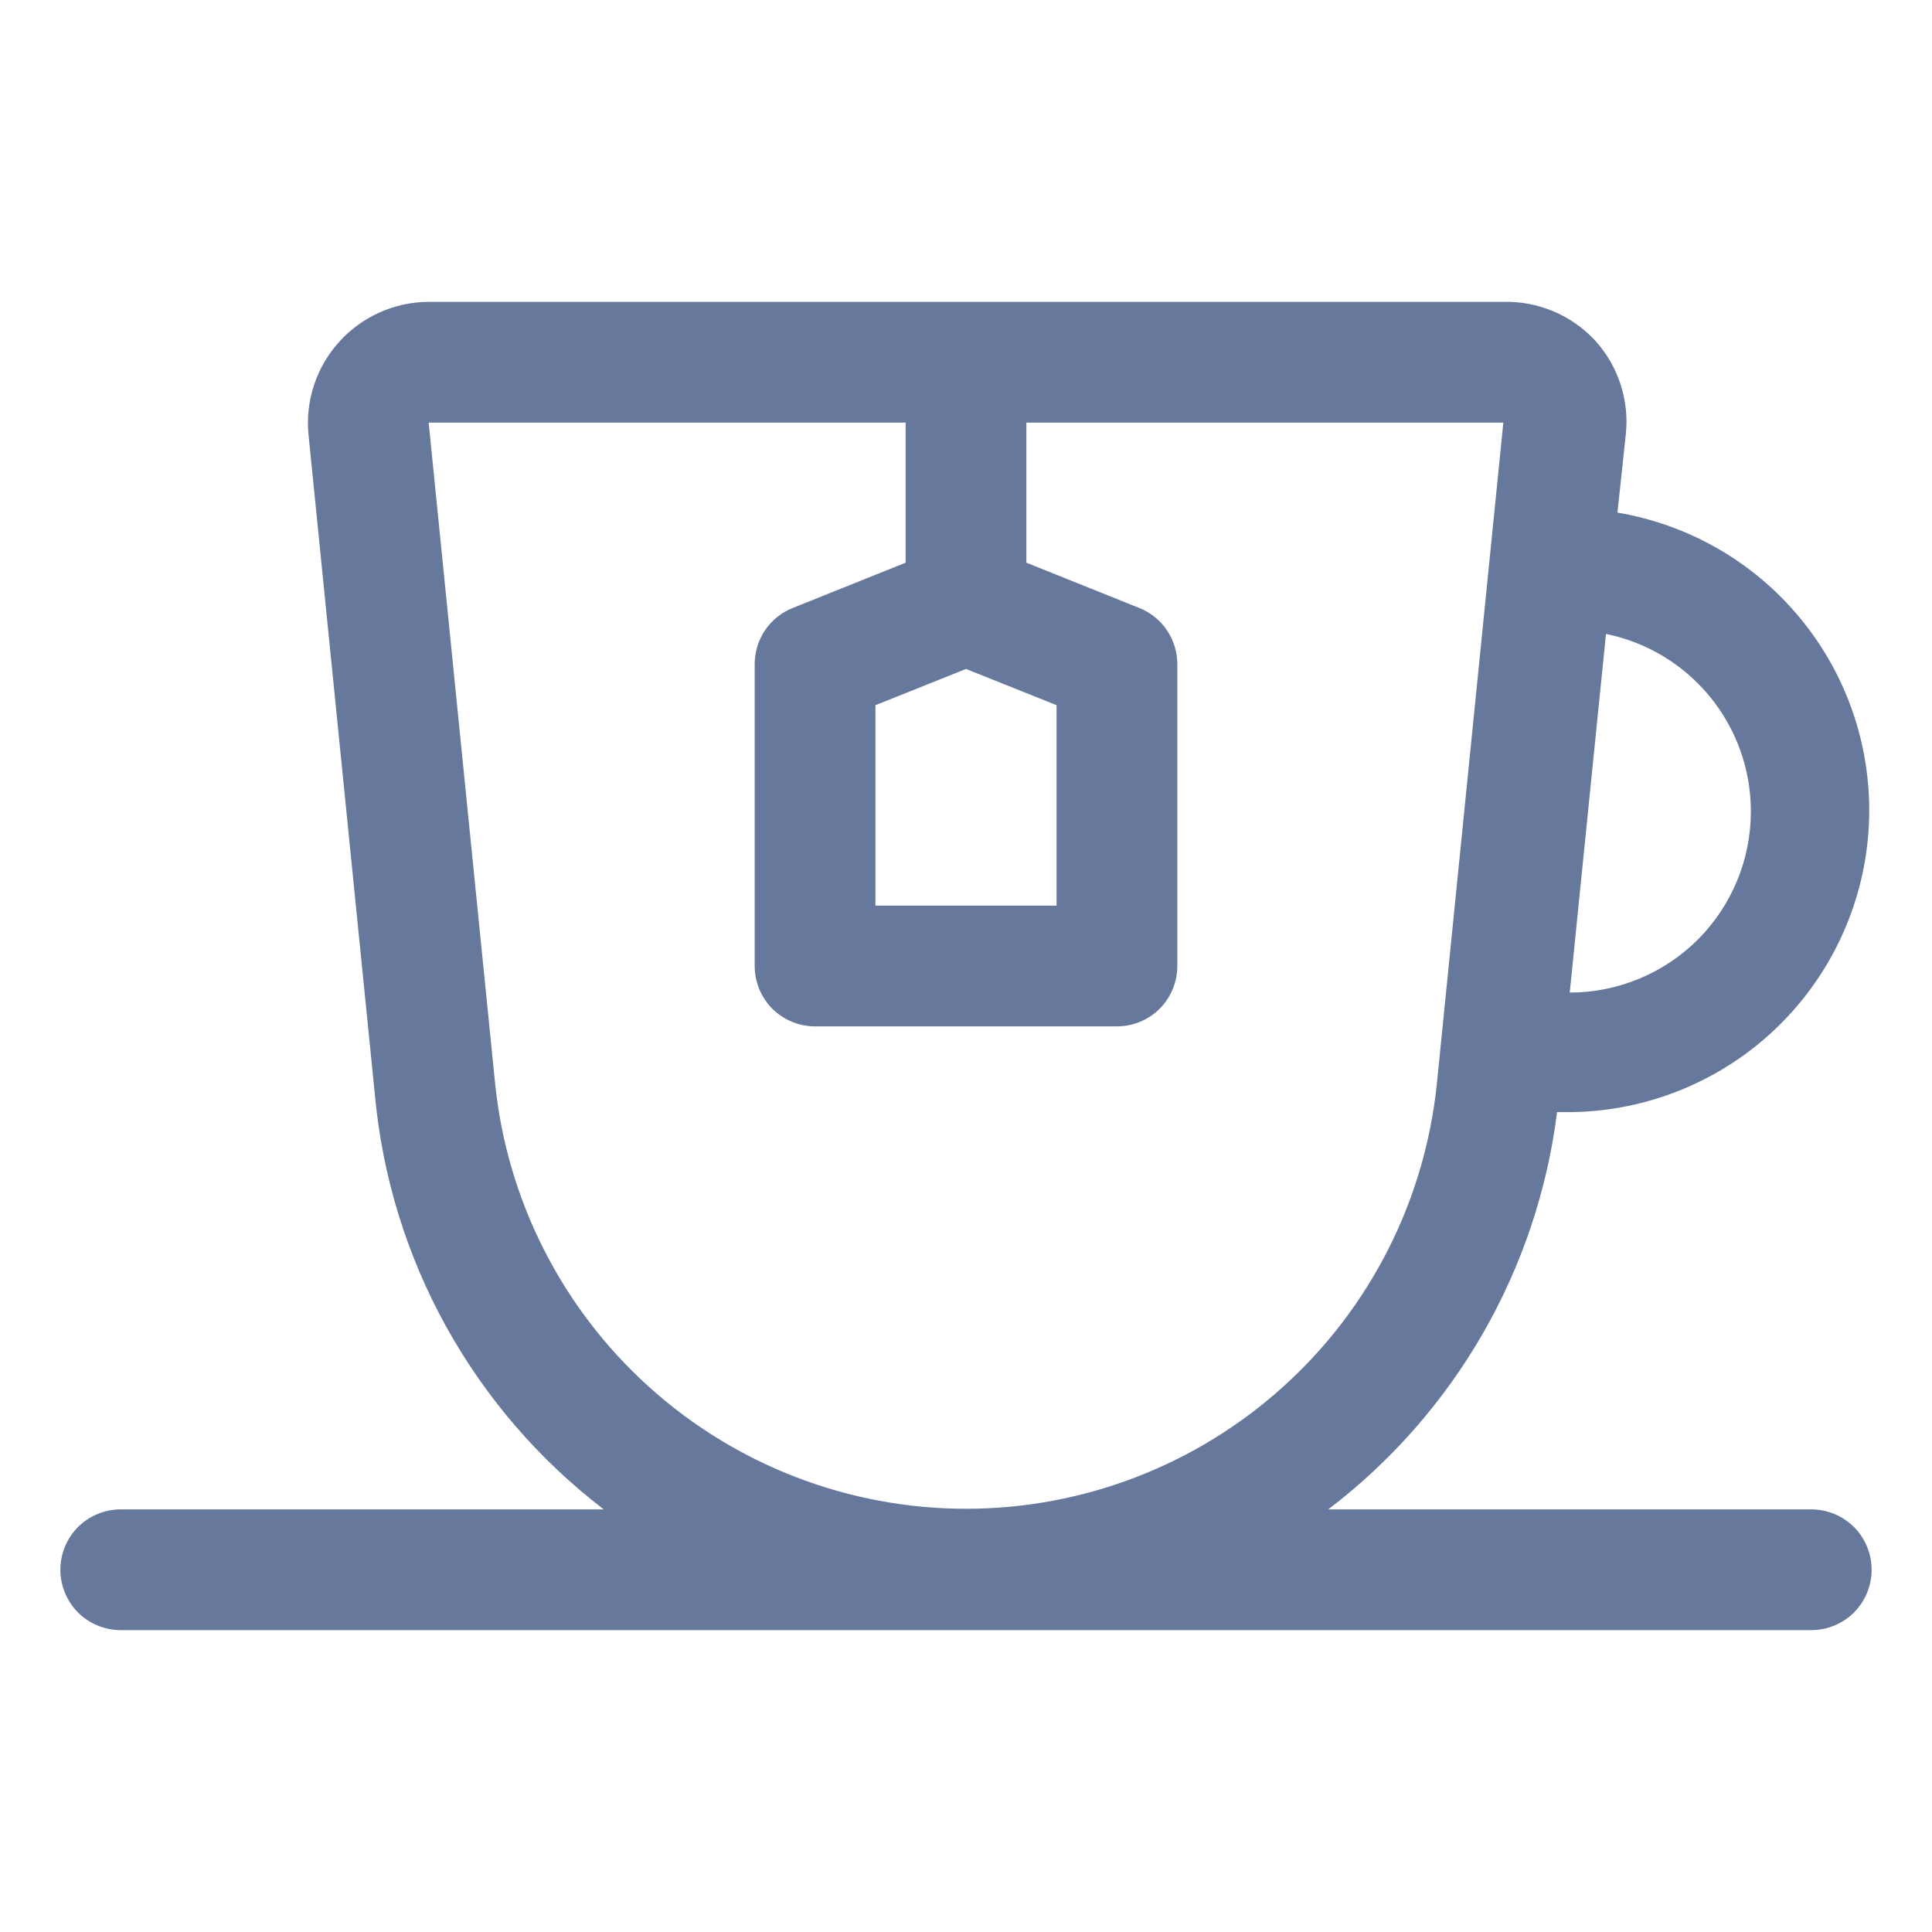
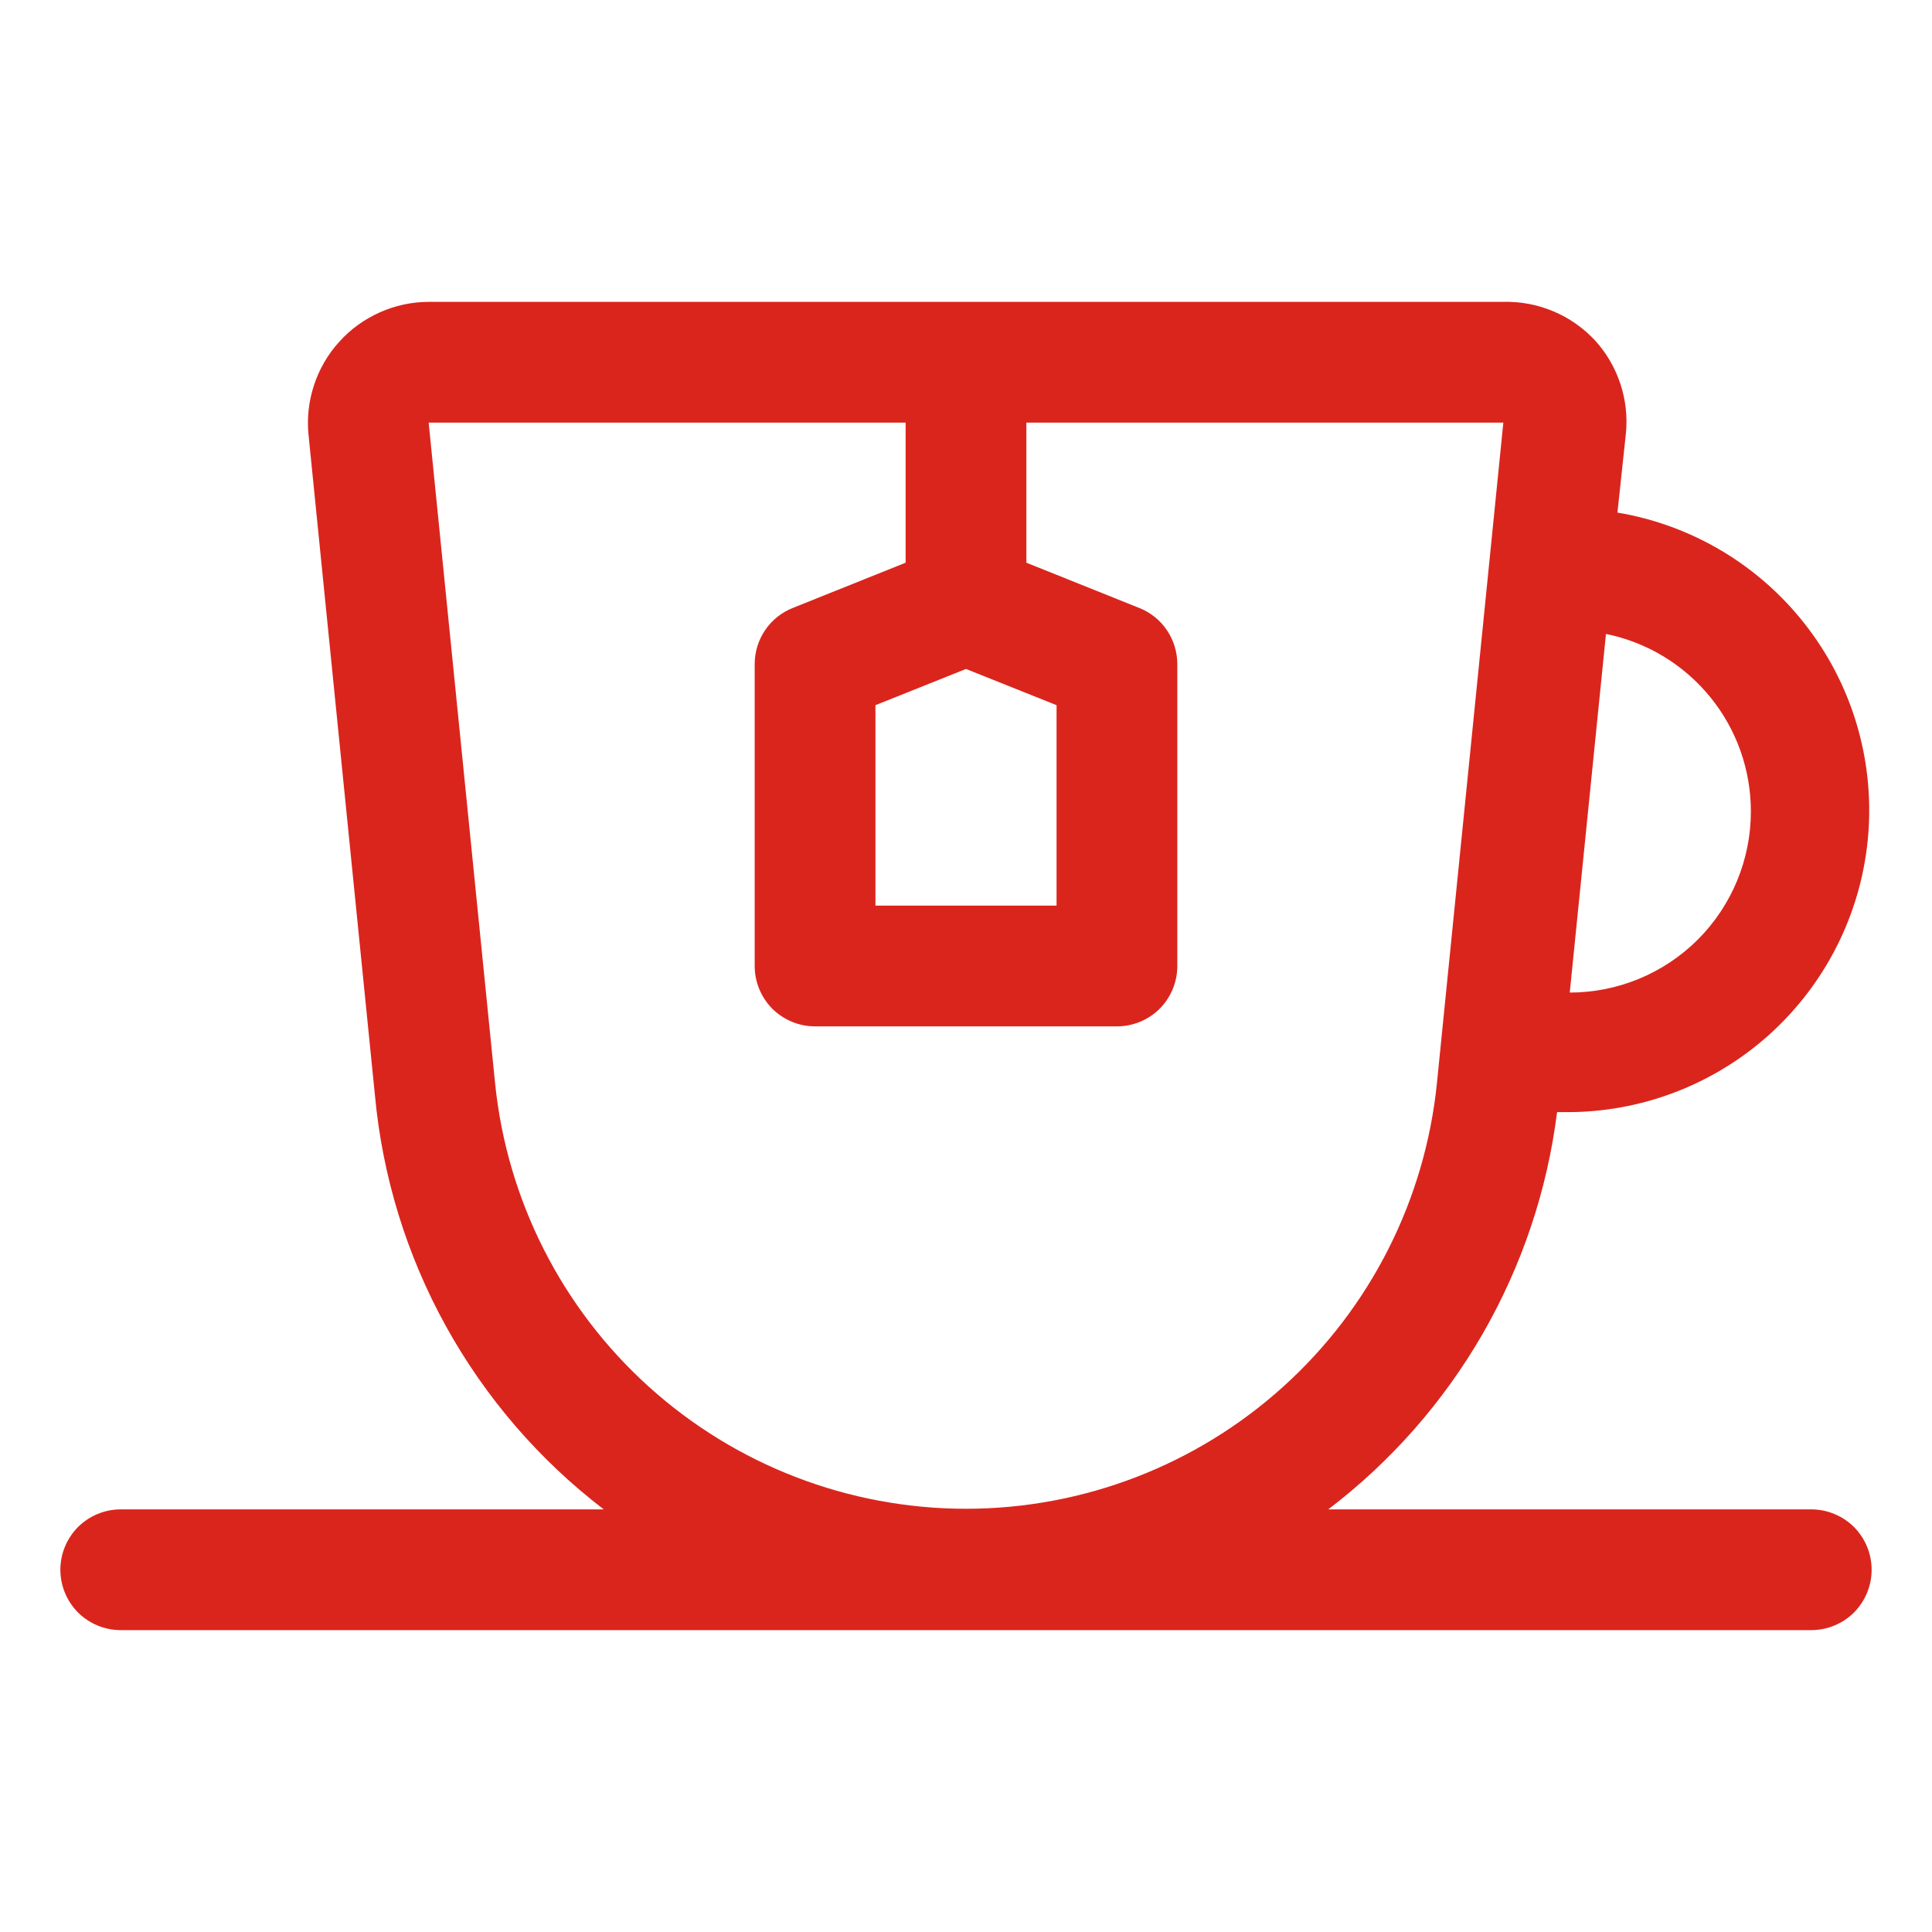
<svg xmlns="http://www.w3.org/2000/svg" width="16" height="16" viewBox="0 0 16 16" fill="none">
-   <path d="M15 12.5H11C11.519 12.105 11.953 11.611 12.279 11.046C12.604 10.481 12.814 9.857 12.895 9.21H13.02C13.643 9.2 14.241 8.957 14.694 8.53C15.148 8.102 15.426 7.52 15.473 6.899C15.52 6.277 15.333 5.66 14.948 5.169C14.564 4.678 14.01 4.349 13.395 4.245L13.465 3.59C13.479 3.451 13.463 3.311 13.419 3.178C13.375 3.045 13.304 2.923 13.21 2.82C13.113 2.716 12.996 2.633 12.864 2.578C12.733 2.523 12.592 2.496 12.45 2.5H3.55C3.41 2.5 3.273 2.53 3.145 2.587C3.018 2.644 2.903 2.726 2.81 2.83C2.716 2.933 2.645 3.055 2.601 3.188C2.557 3.321 2.541 3.461 2.555 3.6L3.105 9.07C3.167 9.742 3.367 10.393 3.693 10.983C4.02 11.574 4.464 12.09 5 12.5H1C0.867 12.5 0.74 12.553 0.646 12.646C0.553 12.74 0.5 12.867 0.5 13C0.5 13.133 0.553 13.26 0.646 13.354C0.74 13.447 0.867 13.5 1 13.5H15C15.133 13.5 15.26 13.447 15.354 13.354C15.447 13.26 15.5 13.133 15.5 13C15.5 12.867 15.447 12.74 15.354 12.646C15.26 12.553 15.133 12.5 15 12.5ZM14.5 6.72C14.5 7.118 14.342 7.499 14.061 7.781C13.779 8.062 13.398 8.22 13 8.22L13.3 5.25C13.639 5.319 13.943 5.503 14.162 5.771C14.381 6.039 14.5 6.374 14.5 6.72ZM8 5.54L8.75 5.84V7.5H7.25V5.84L8 5.54ZM4.1 8.97L3.55 3.5H7.5V4.66L6.565 5.035C6.472 5.072 6.392 5.136 6.336 5.219C6.28 5.302 6.25 5.4 6.25 5.5V8C6.25 8.133 6.303 8.26 6.396 8.354C6.49 8.447 6.617 8.5 6.75 8.5H9.25C9.383 8.5 9.51 8.447 9.604 8.354C9.697 8.26 9.75 8.133 9.75 8V5.5C9.75 5.4 9.72 5.302 9.664 5.219C9.608 5.136 9.528 5.072 9.435 5.035L8.5 4.66V3.5H12.45L11.9 8.97C11.802 9.936 11.349 10.832 10.628 11.483C9.908 12.134 8.971 12.495 8 12.495C7.029 12.495 6.092 12.134 5.372 11.483C4.651 10.832 4.198 9.936 4.1 8.97Z" fill="#66789C" />
+   <path d="M15 12.5H11C11.519 12.105 11.953 11.611 12.279 11.046C12.604 10.481 12.814 9.857 12.895 9.21H13.02C13.643 9.2 14.241 8.957 14.694 8.53C15.148 8.102 15.426 7.52 15.473 6.899C15.52 6.277 15.333 5.66 14.948 5.169C14.564 4.678 14.01 4.348 13.395 4.245L13.465 3.59C13.479 3.451 13.463 3.311 13.419 3.178C13.375 3.045 13.304 2.923 13.21 2.82C13.113 2.716 12.996 2.633 12.864 2.578C12.733 2.523 12.592 2.496 12.45 2.5H3.55C3.41 2.5 3.273 2.53 3.145 2.587C3.018 2.644 2.903 2.726 2.81 2.83C2.716 2.933 2.645 3.055 2.601 3.188C2.557 3.321 2.541 3.461 2.555 3.6L3.105 9.07C3.167 9.742 3.367 10.393 3.693 10.983C4.02 11.574 4.464 12.09 5 12.5H1C0.867 12.5 0.74 12.553 0.646 12.646C0.553 12.74 0.5 12.867 0.5 13C0.5 13.133 0.553 13.26 0.646 13.354C0.74 13.447 0.867 13.5 1 13.5H15C15.133 13.5 15.26 13.447 15.354 13.354C15.447 13.26 15.5 13.133 15.5 13C15.5 12.867 15.447 12.74 15.354 12.646C15.26 12.553 15.133 12.5 15 12.5ZM14.5 6.72C14.5 7.118 14.342 7.499 14.061 7.781C13.779 8.062 13.398 8.22 13 8.22L13.3 5.25C13.639 5.319 13.943 5.503 14.162 5.771C14.381 6.039 14.5 6.374 14.5 6.72ZM8 5.54L8.75 5.84V7.5H7.25V5.84L8 5.54ZM4.1 8.97L3.55 3.5H7.5V4.66L6.565 5.035C6.472 5.072 6.392 5.136 6.336 5.219C6.28 5.302 6.25 5.4 6.25 5.5V8C6.25 8.133 6.303 8.26 6.396 8.354C6.49 8.447 6.617 8.5 6.75 8.5H9.25C9.383 8.5 9.51 8.447 9.604 8.354C9.697 8.26 9.75 8.133 9.75 8V5.5C9.75 5.4 9.72 5.302 9.664 5.219C9.608 5.136 9.528 5.072 9.435 5.035L8.5 4.66V3.5H12.45L11.9 8.97C11.802 9.936 11.349 10.832 10.628 11.483C9.908 12.134 8.971 12.495 8 12.495C7.029 12.495 6.092 12.134 5.372 11.483C4.651 10.832 4.198 9.936 4.1 8.97Z" fill="#DA251D" />
</svg>
